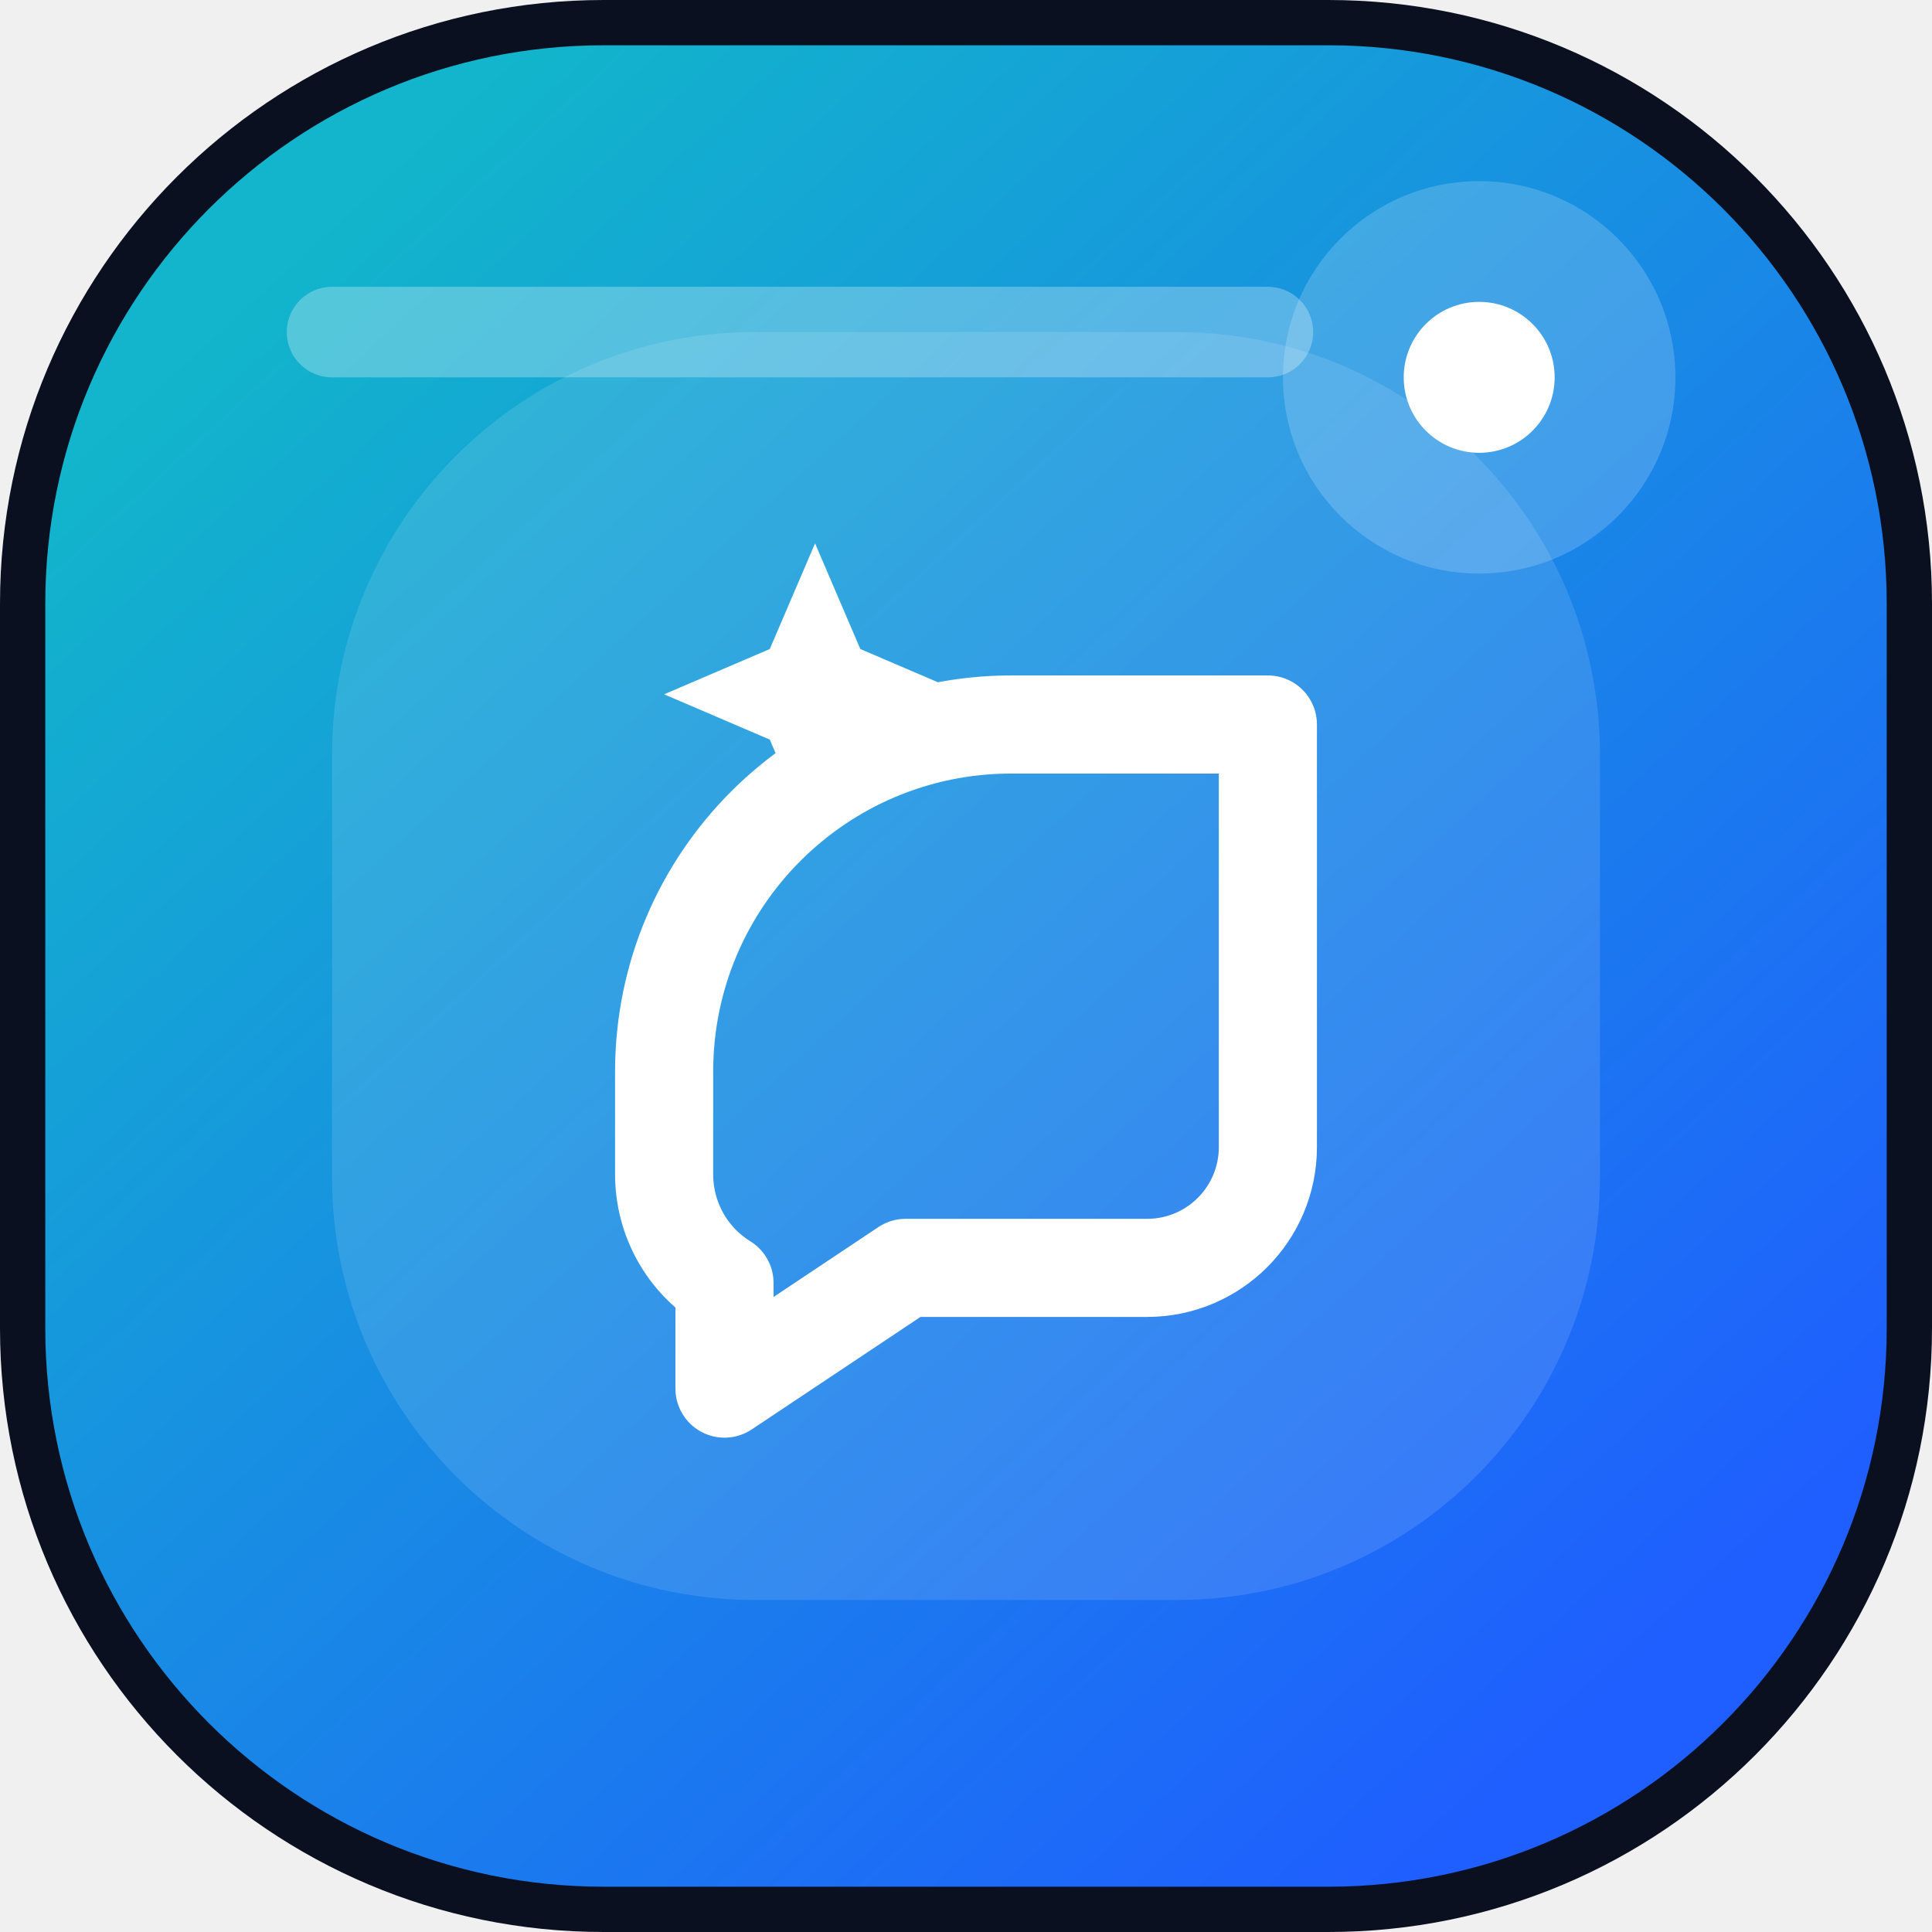
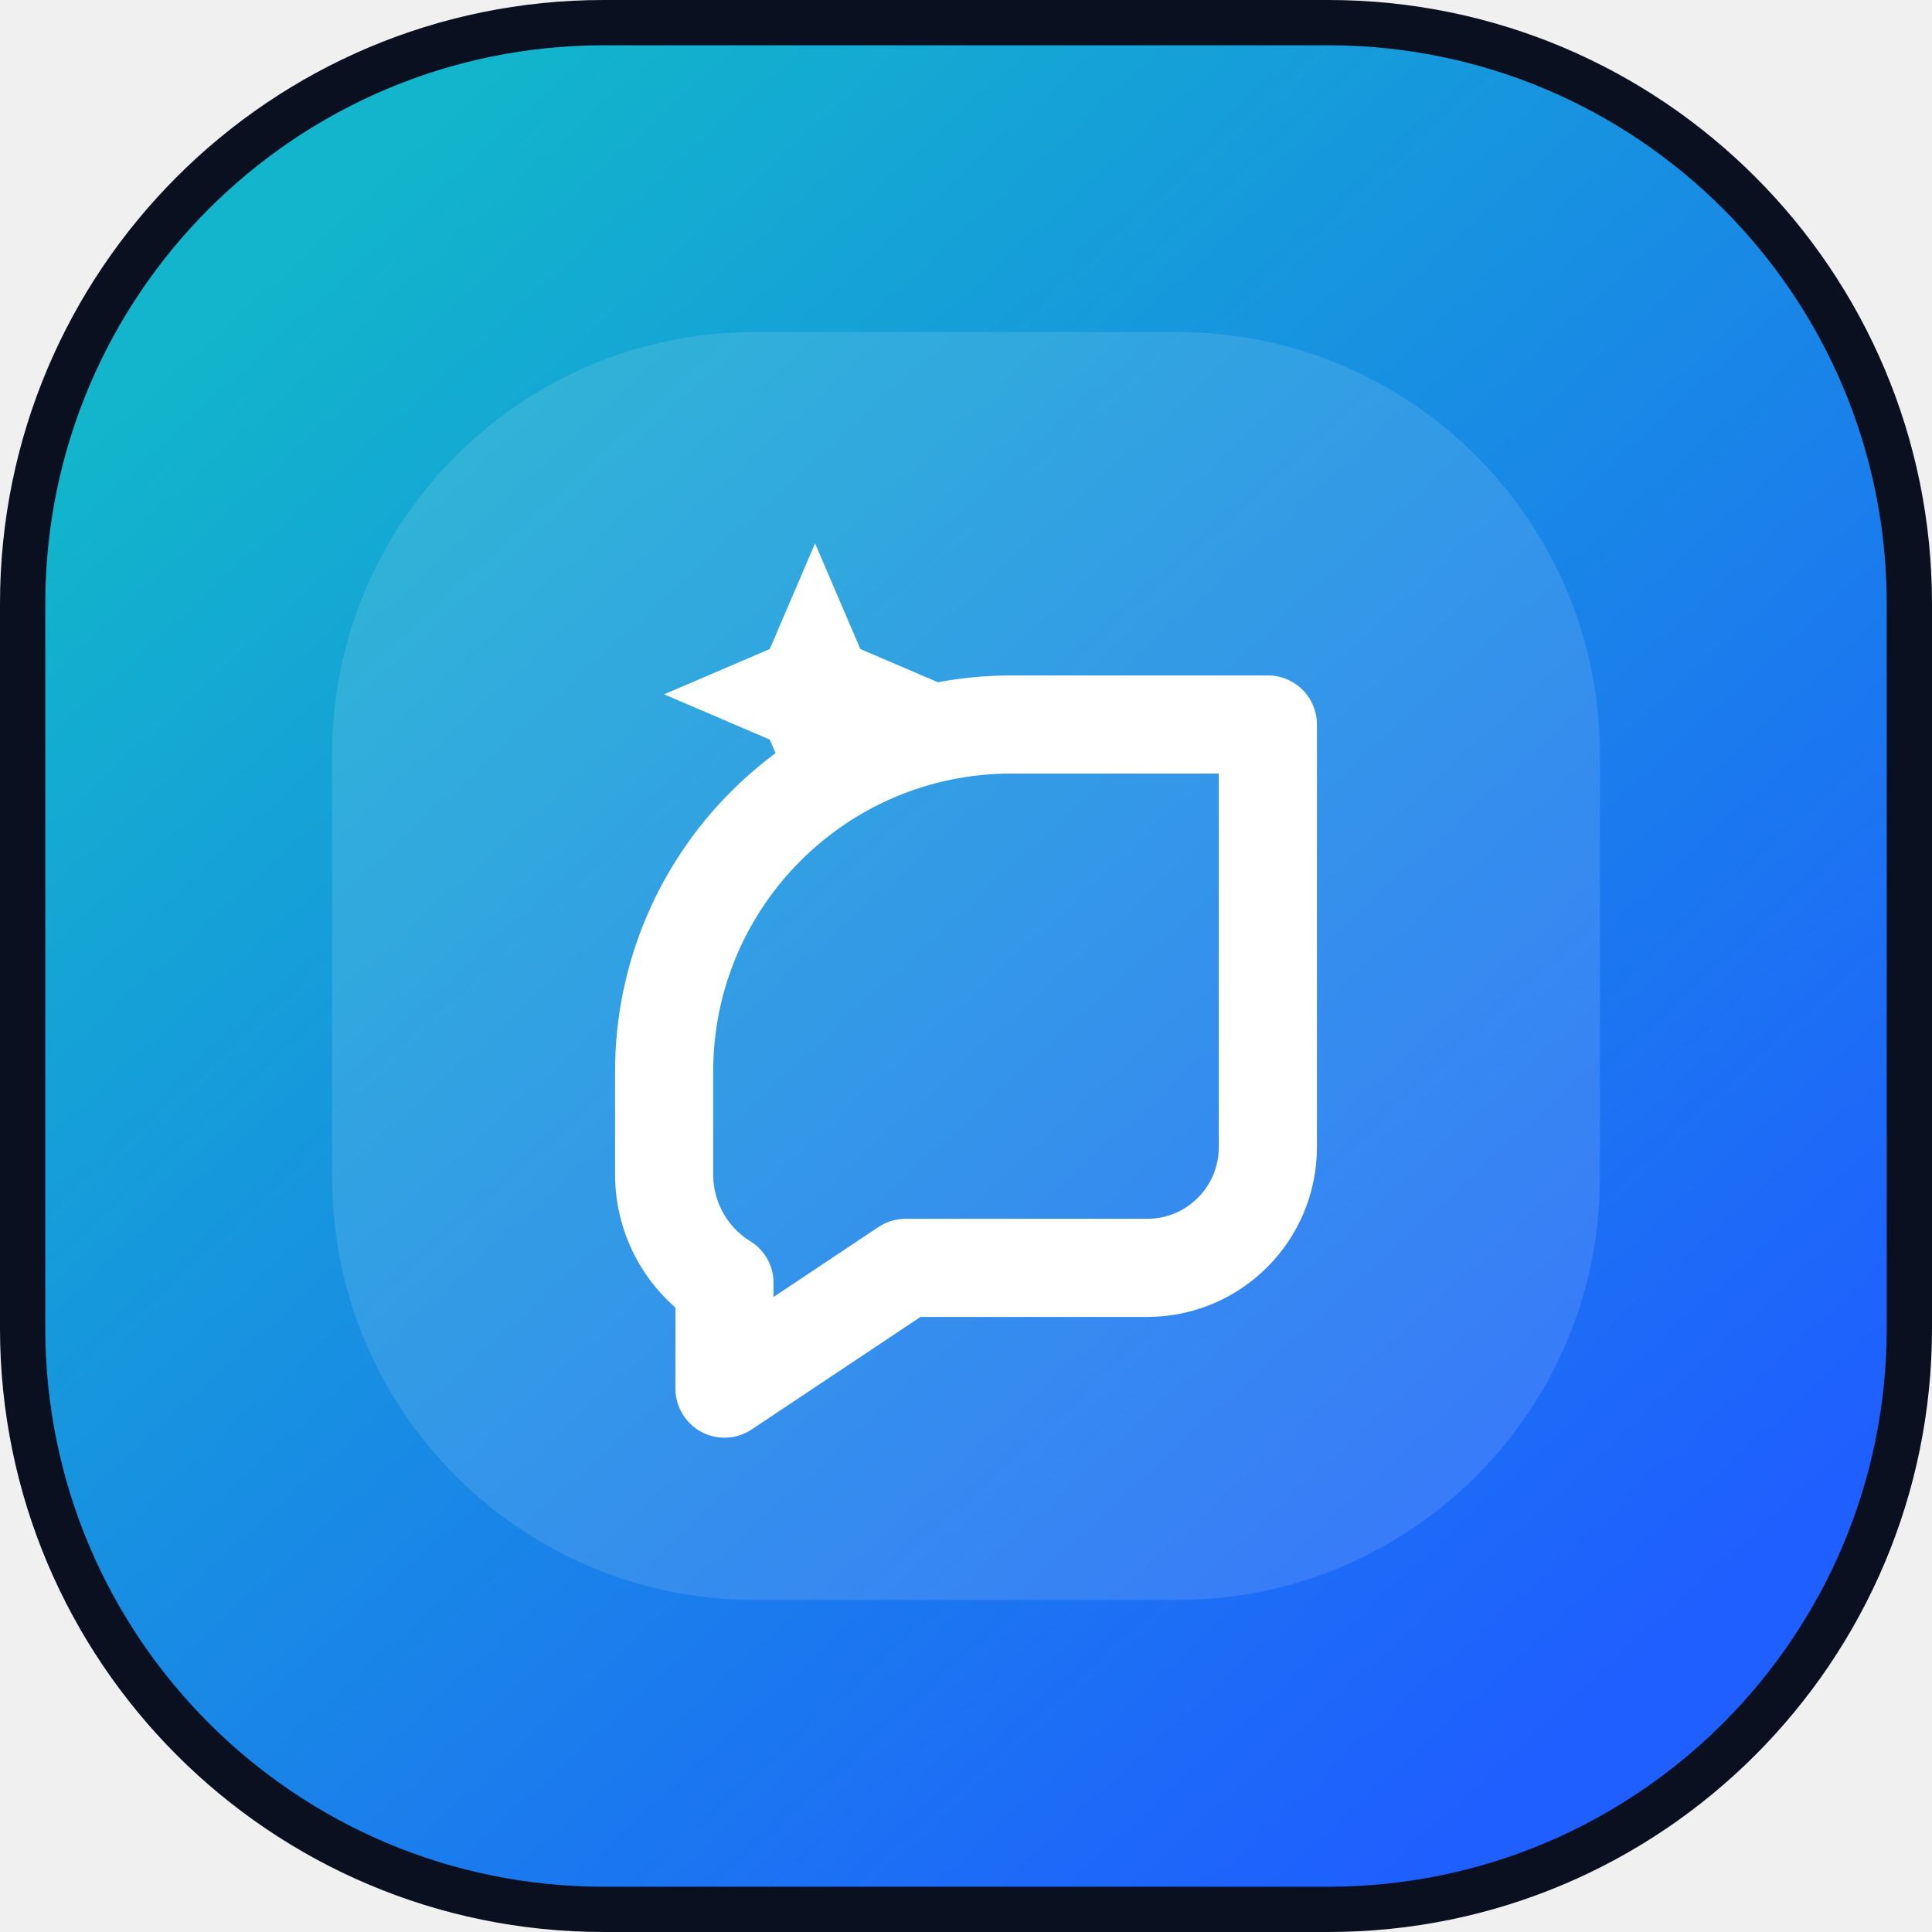
<svg xmlns="http://www.w3.org/2000/svg" viewBox="0 0 64 64" fill="none">
  <defs>
    <linearGradient id="bg" x1="10" y1="8" x2="54" y2="56" gradientUnits="userSpaceOnUse">
      <stop stop-color="#12B5CB" />
      <stop offset="1" stop-color="#1F5EFF" />
    </linearGradient>
  </defs>
  <rect width="64" height="64" rx="20" fill="#0A1020" />
  <rect x="1.5" y="1.5" width="61" height="61" rx="18.5" fill="url(#bg)" />
-   <path d="M11 11H42" stroke="#FFF" stroke-opacity=".28" stroke-width="3" stroke-linecap="round" />
-   <circle cx="49" cy="12.5" r="6.5" fill="#FFF" fill-opacity=".18" />
-   <circle cx="49" cy="12.5" r="2.5" fill="#FFF" />
  <rect x="11" y="11" width="42" height="42" rx="14" fill="#FFF" fill-opacity=".12" />
  <path d="M22 35.5C22 29.149 27.149 24 33.5 24H42V38C42 40.209 40.209 42 38 42H30L24 46V42.5C22.775 41.746 22 40.394 22 38.9V35.5Z" stroke="#FFF" stroke-width="3.25" stroke-linejoin="round" />
  <path d="M27 18L28.5 21.5L32 23L28.5 24.5L27 28L25.5 24.5L22 23L25.5 21.5L27 18Z" fill="#FFF" />
</svg>
